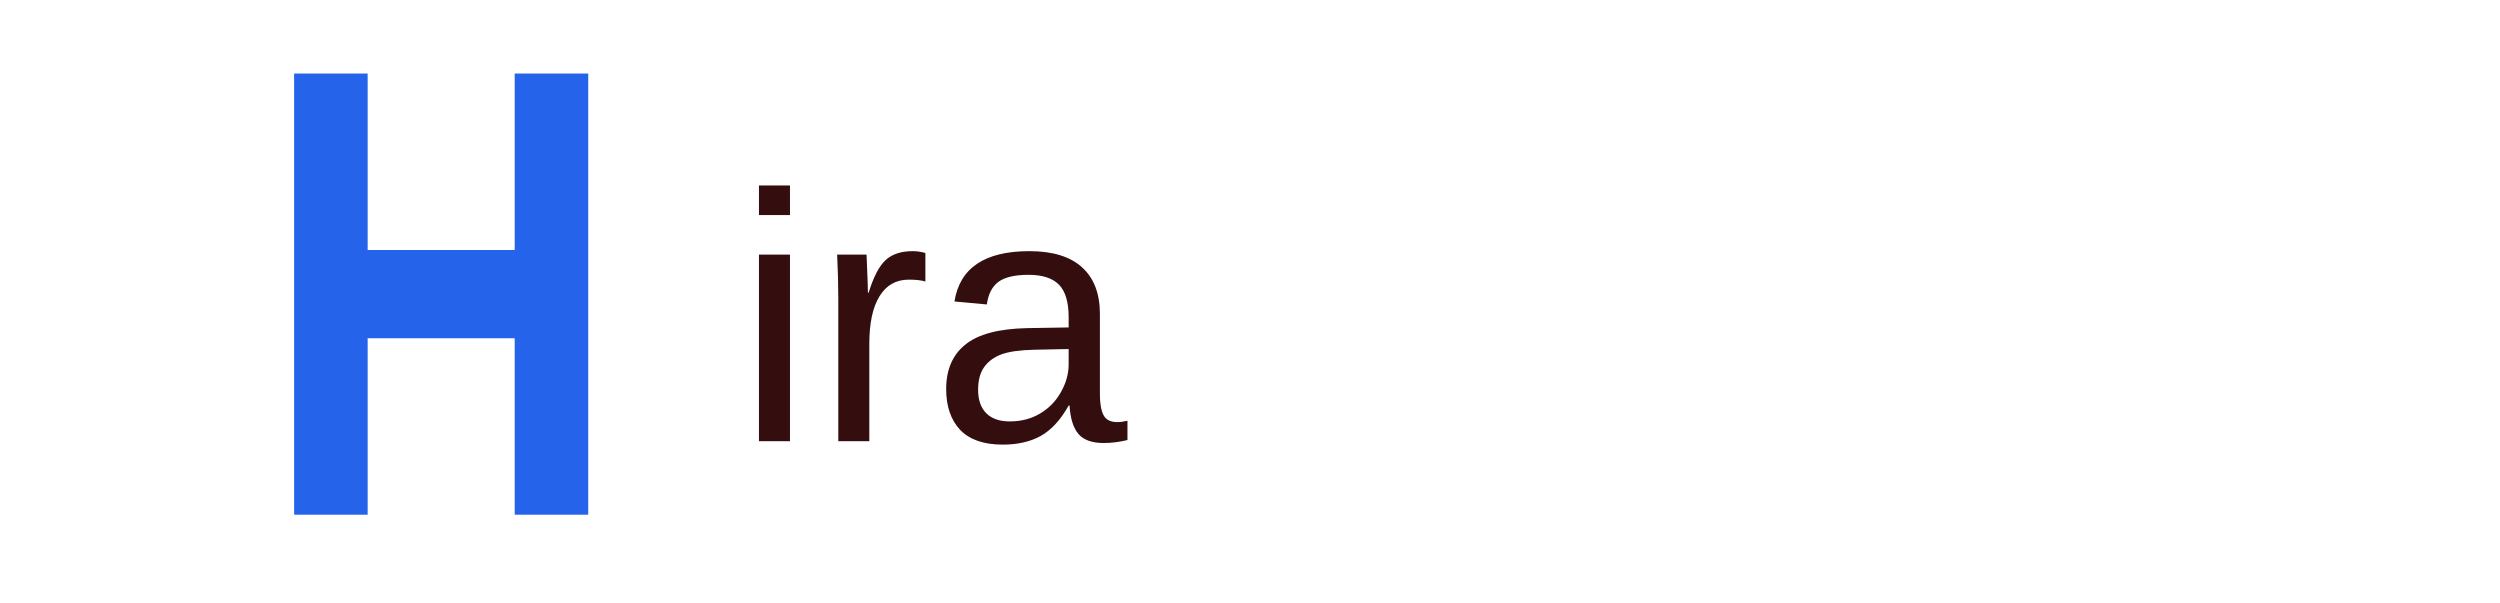
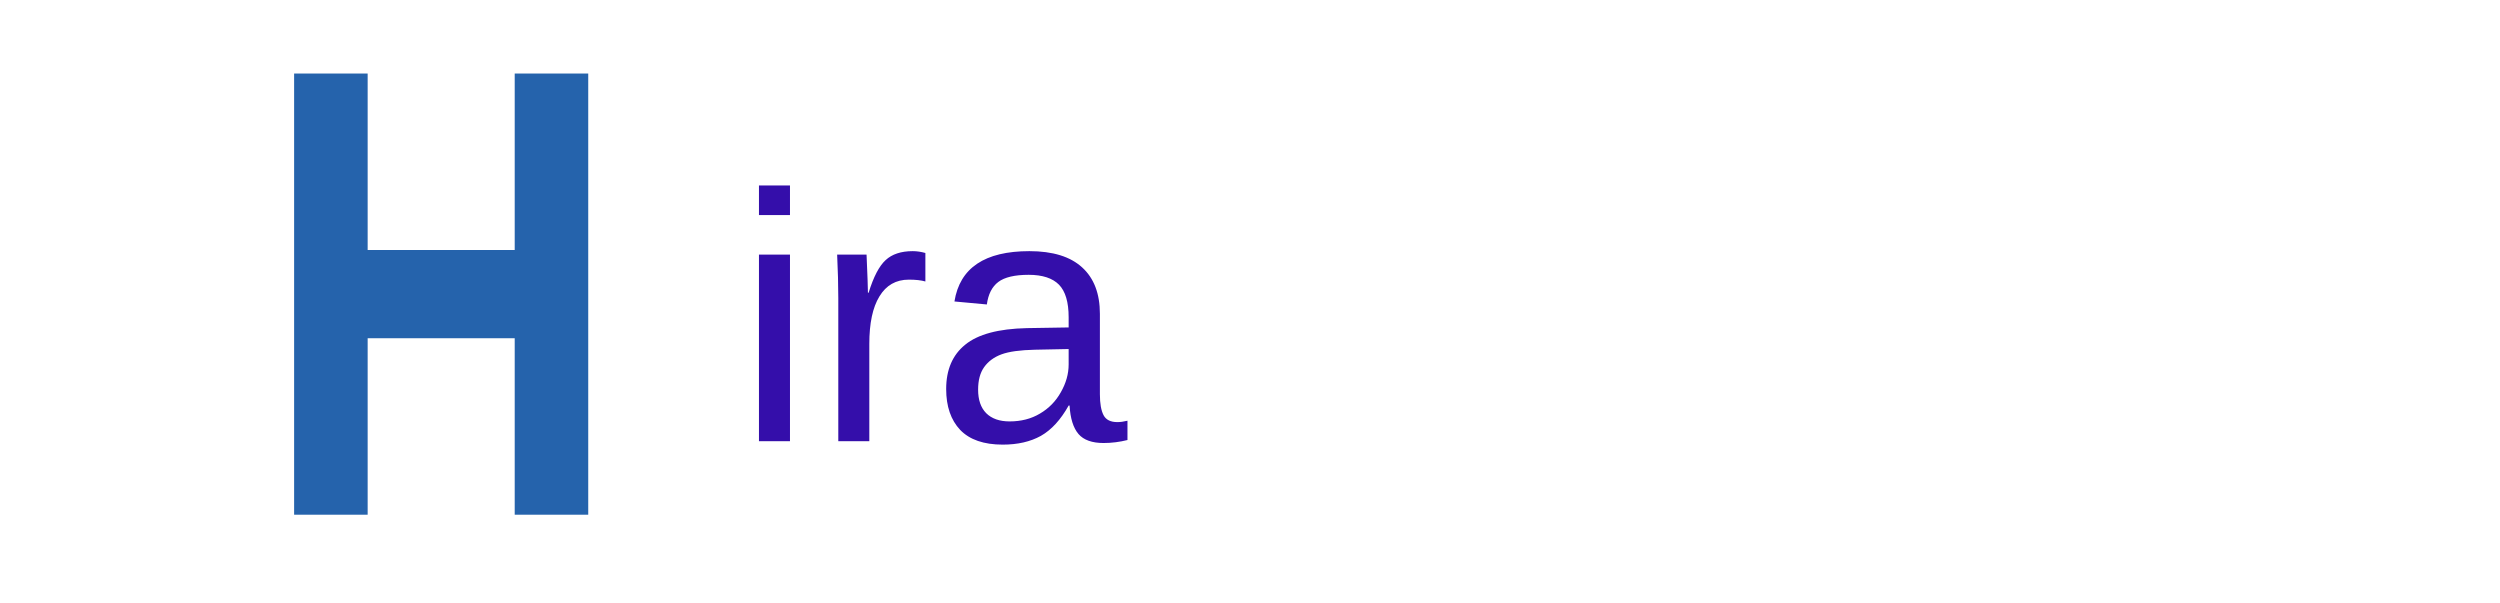
<svg xmlns="http://www.w3.org/2000/svg" id="logo-hira" width="170" height="41" viewBox="0 0 170 41" fill="none">
-   <path d="M20 5 L20 35 L25 35 L25 23 L35 23 L35 35 L40 35 L40 5 L35 5 L35 17 L25 17 L25 5 L20 5 Z" fill="#2563eb" />
-   <text x="50" y="30" font-family="Arial, sans-serif" font-size="24" fill="#340E0E">ira</text>
+   <path d="M20 5 L20 35 L25 35 L25 23 L35 23 L35 35 L40 35 L40 5 L35 5 L35 17 L25 17 L25 5 L20 5 Z" fill="#2563ac" />
+   <text x="50" y="30" font-family="Arial, sans-serif" font-size="24" fill="#340EAA">ira</text>
</svg>
